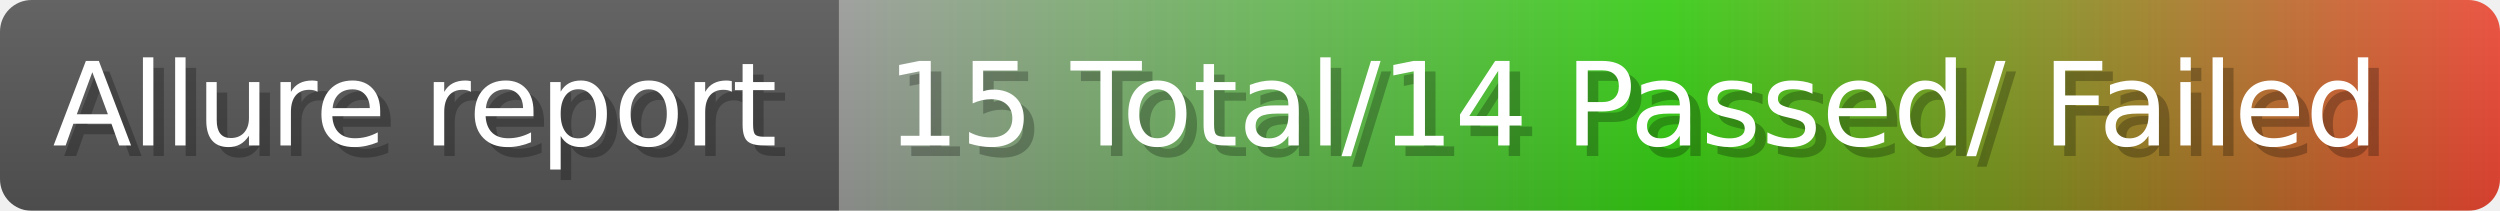
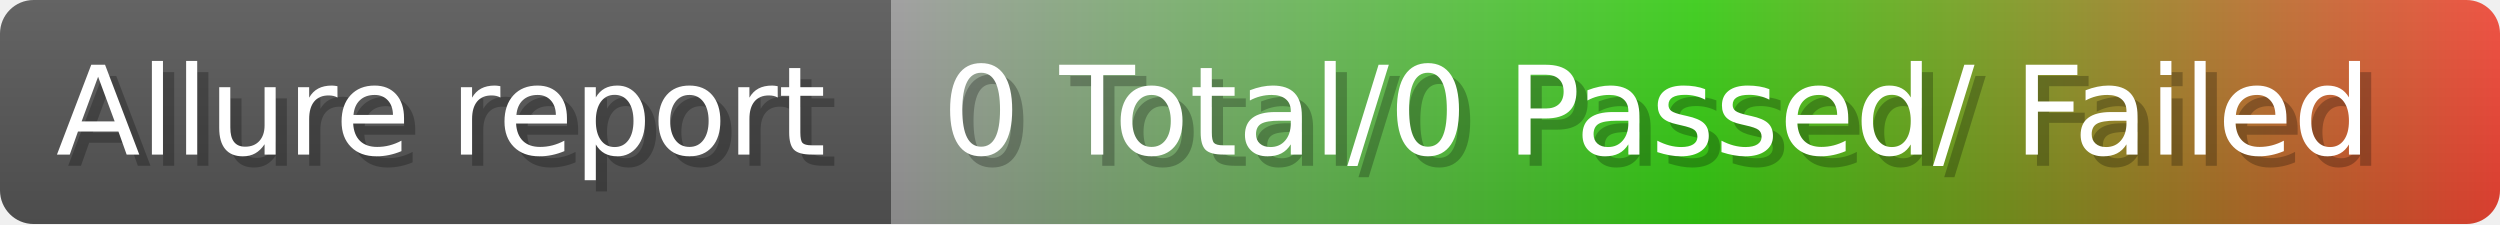
- <svg xmlns="http://www.w3.org/2000/svg" width="237.2" height="20" viewBox="0 0 2372 200" role="img" aria-label="Allure report: 15 Total/14 Passed/ Failed">
+ <svg xmlns="http://www.w3.org/2000/svg" width="223.2" height="20" viewBox="0 0 2232 200" role="img" aria-label="Allure report: 0 Total/0 Passed/ Failed">
  <linearGradient id="a" x2="0" y2="100%">
    <stop offset="0" stop-opacity=".1" stop-color="#EEE" />
    <stop offset="1" stop-opacity=".1" />
  </linearGradient>
  <mask id="m">
-     <rect width="2372" height="200" rx="30" fill="#FFF" />
+     <rect width="2232" height="200" rx="30" fill="#FFF" />
  </mask>
  <g mask="url(#m)">
    <rect width="796" height="200" fill="#555" />
-     <rect width="1576" height="200" fill="url(#x)" x="796" />
-     <rect width="2372" height="200" fill="url(#a)" />
+     <rect width="1436" height="200" fill="url(#x)" x="796" />
+     <rect width="2232" height="200" fill="url(#a)" />
  </g>
  <g aria-hidden="true" fill="#fff" text-anchor="start" font-family="Verdana,DejaVu Sans,sans-serif" font-size="110">
    <text x="60" y="148" textLength="696" fill="#000" opacity="0.25">Allure report</text>
    <text x="50" y="138" textLength="696">Allure report</text>
-     <text x="851" y="148" textLength="1476" fill="#000" opacity="0.25">15 Total/14 Passed/ Failed</text>
-     <text x="841" y="138" textLength="1476">15 Total/14 Passed/ Failed</text>
+     <text x="851" y="148" textLength="1336" fill="#000" opacity="0.25">0 Total/0 Passed/ Failed</text>
+     <text x="841" y="138" textLength="1336">0 Total/0 Passed/ Failed</text>
  </g>
  <linearGradient id="x" x1="0%" y1="0%" x2="100%" y2="0%">
    <stop offset="0%" style="stop-color:#999" />
    <stop offset="50%" style="stop-color:#3C1" />
    <stop offset="100%" style="stop-color:#E43" />
  </linearGradient>
</svg>
